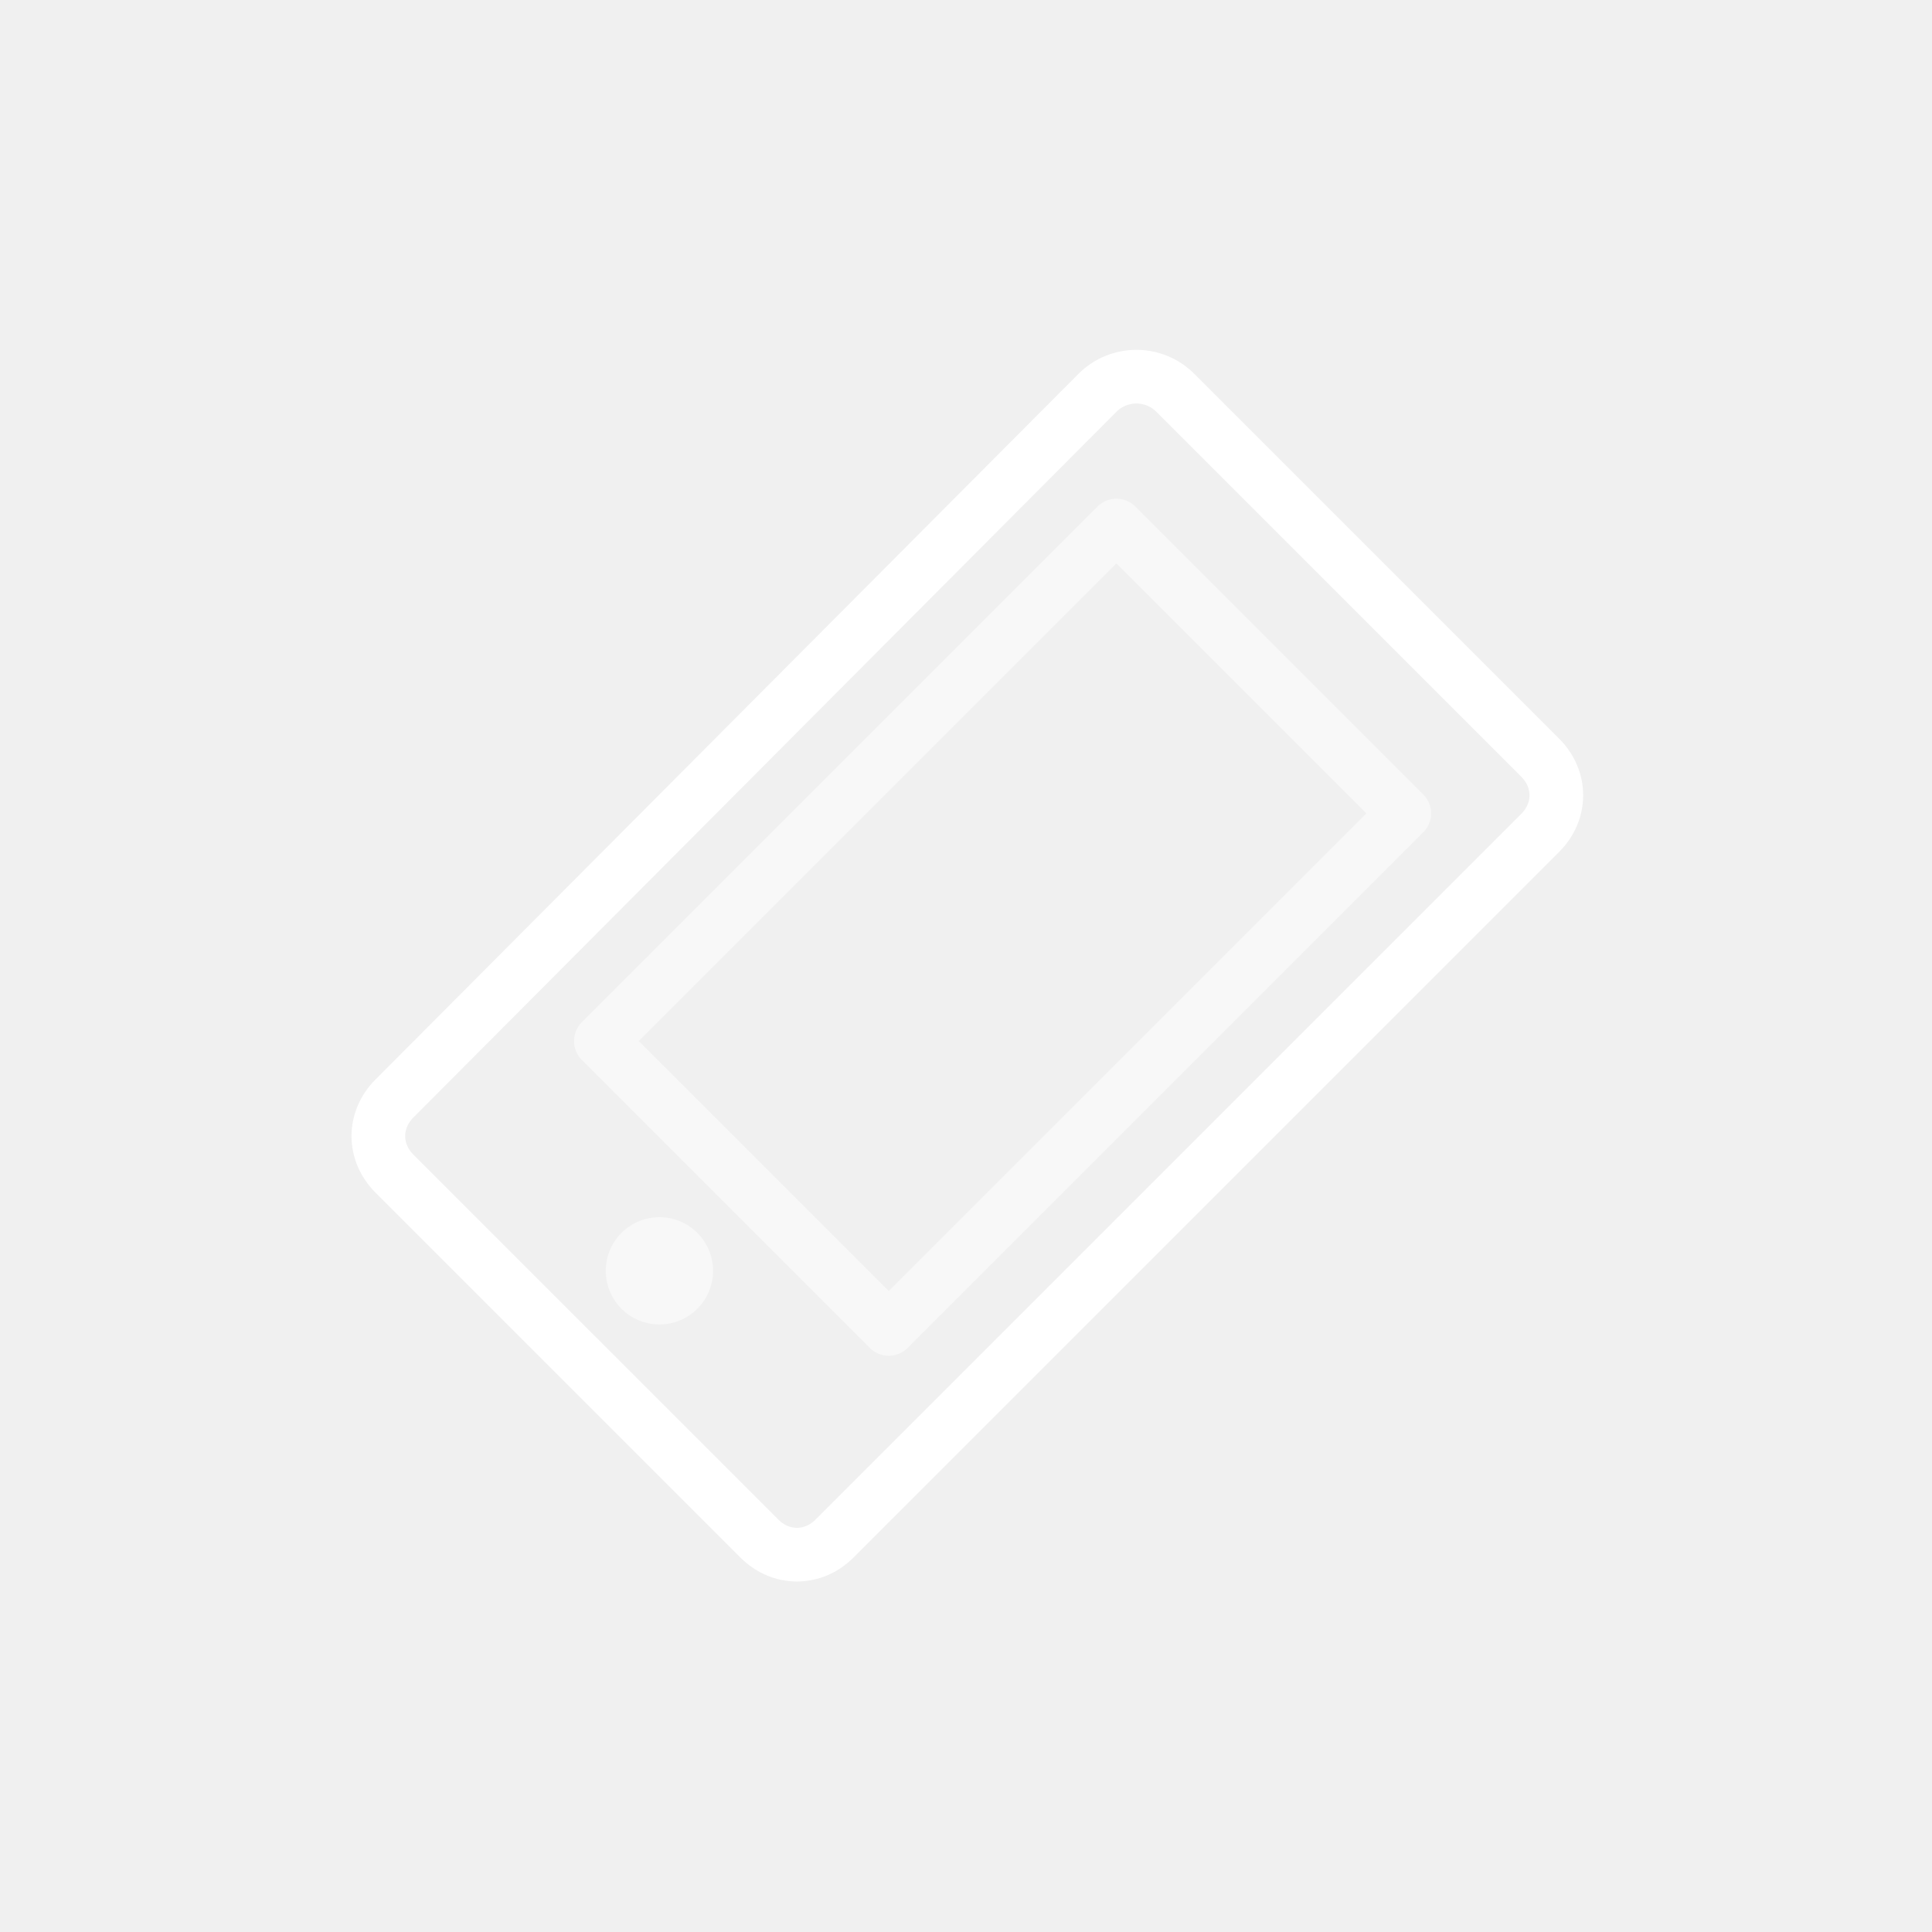
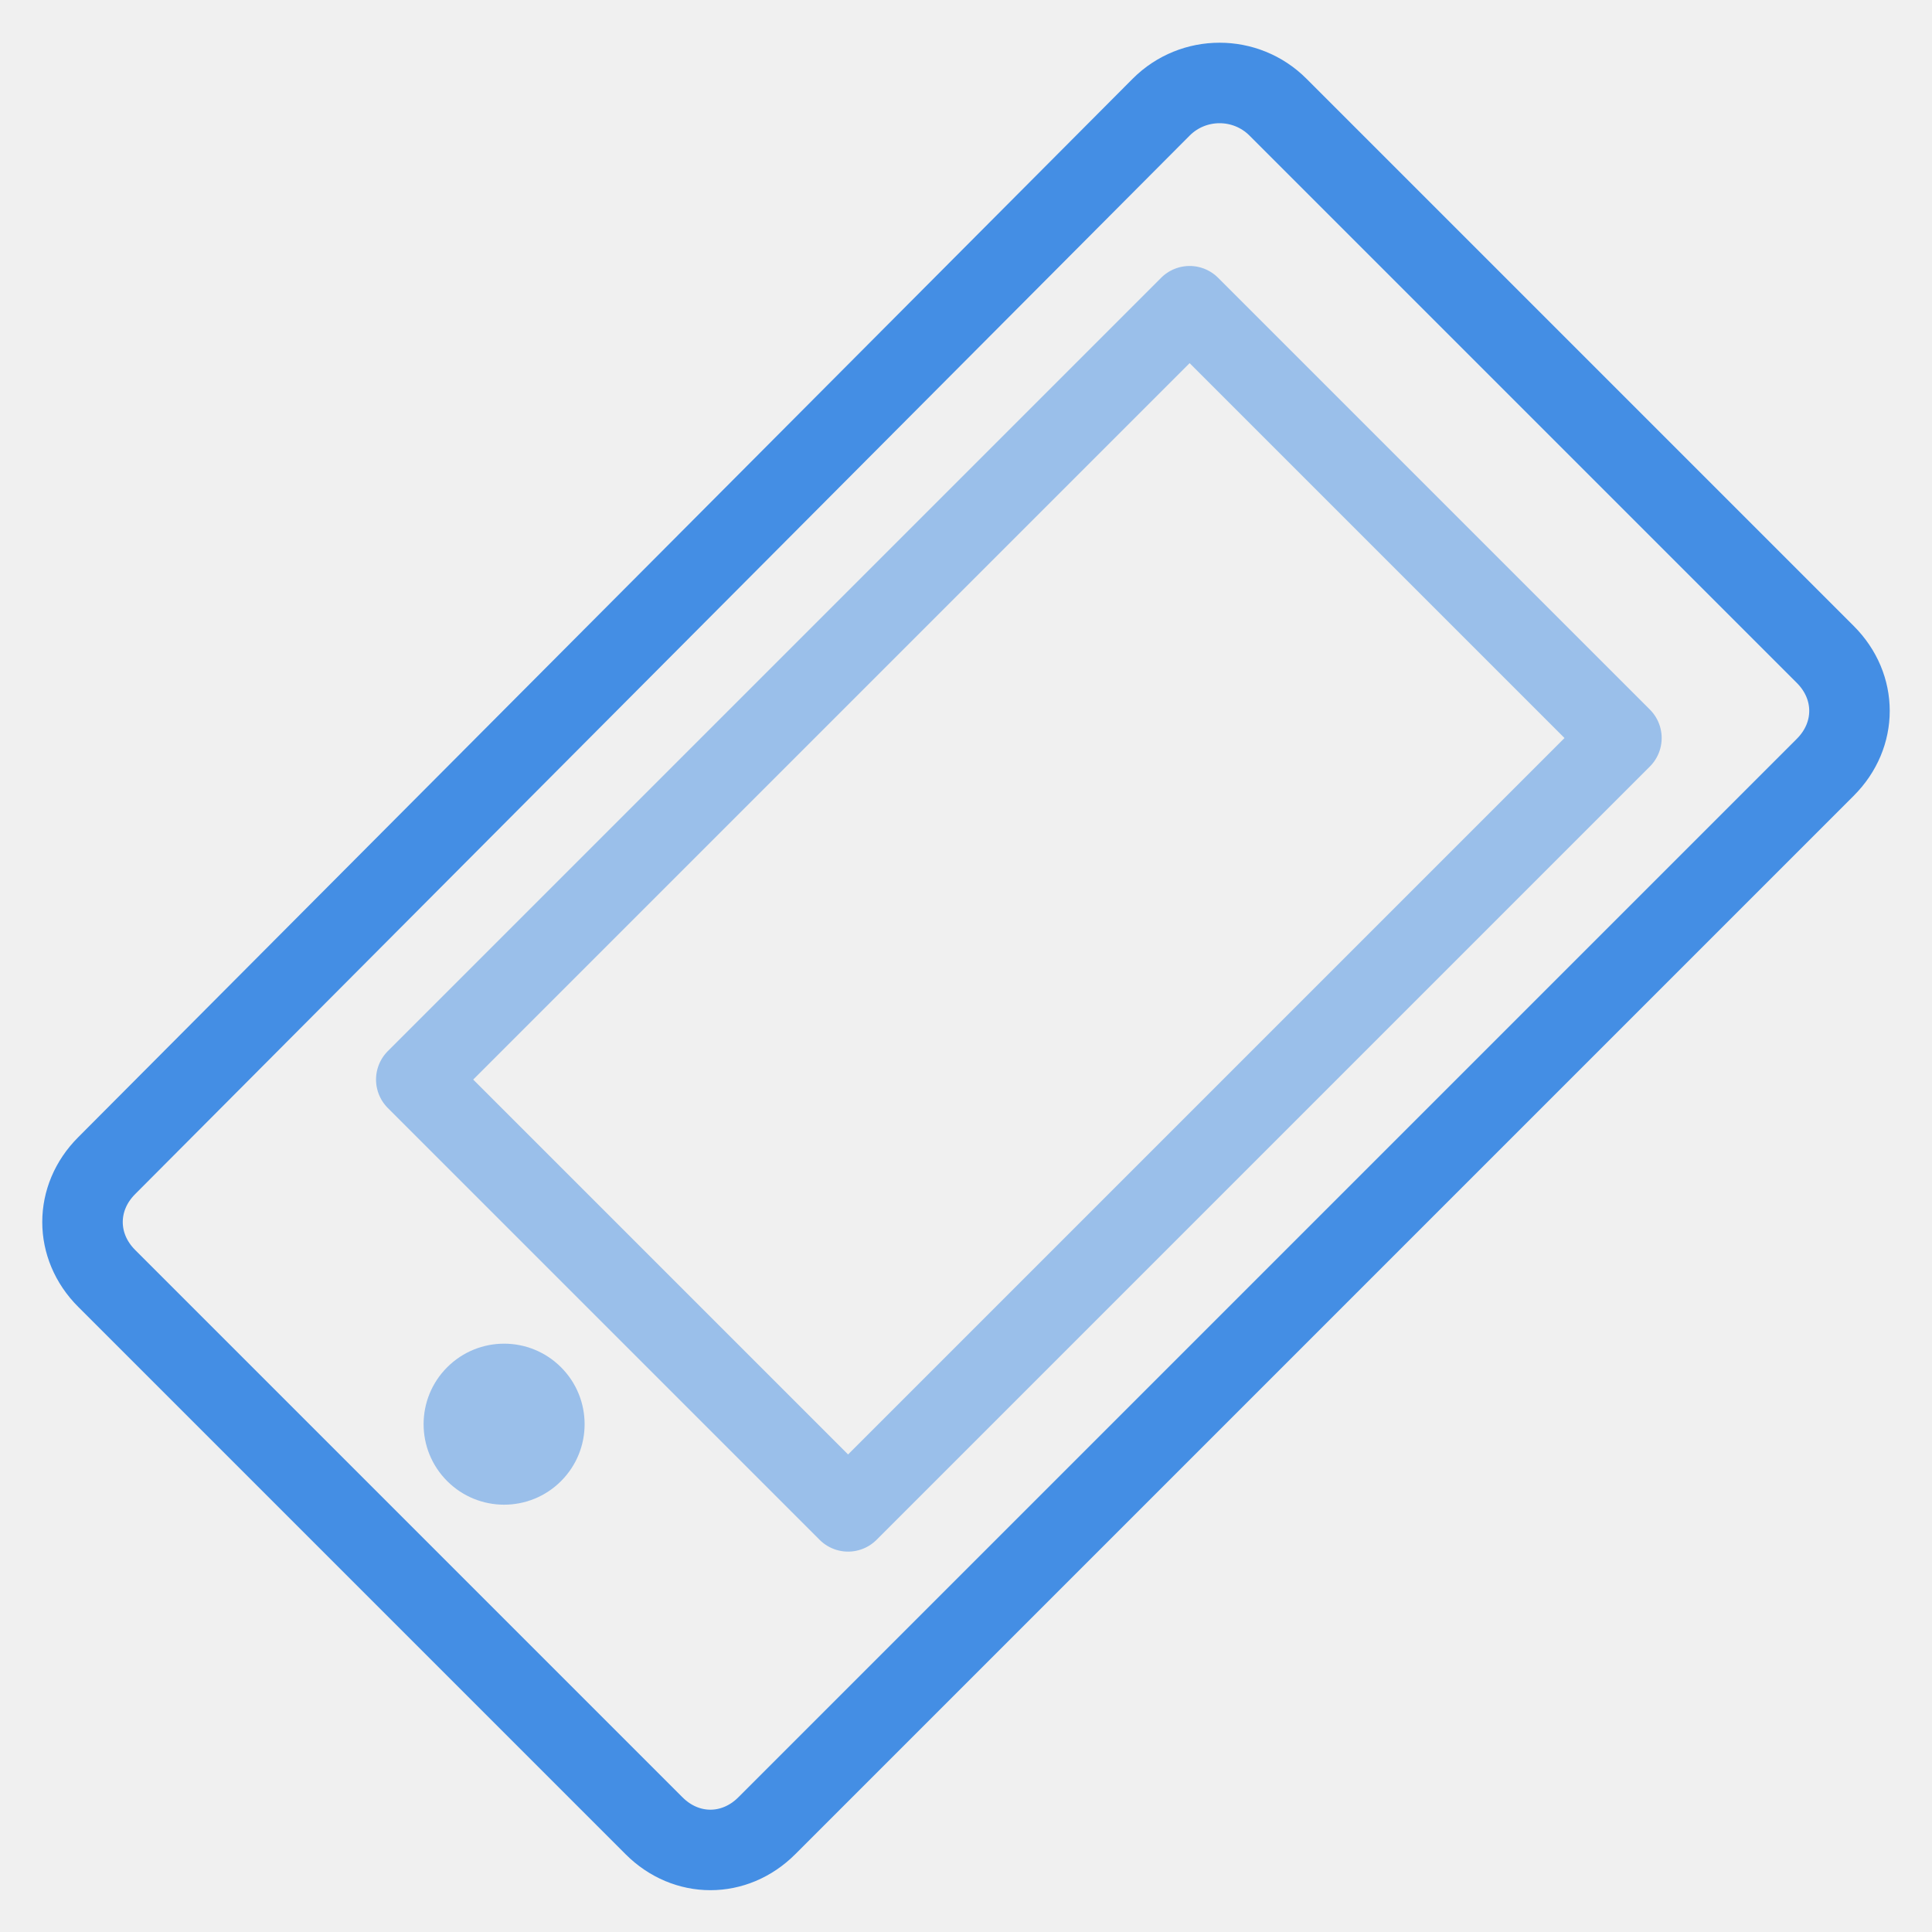
- <svg xmlns="http://www.w3.org/2000/svg" version="1.1" id="svg2" x="0px" y="0px" viewBox="0 0 72 72" style="enable-background:new 0 0 72 72;" xml:space="preserve">
+ <svg xmlns="http://www.w3.org/2000/svg" version="1.1" id="svg2" x="0px" y="0px" viewBox="0 0 48 48" xml:space="preserve" width="48" height="48">
  <defs id="defs4150" />
  <style type="text/css" id="style4140">
	.st0{fill:none;stroke:#FFFFFF;stroke-width:2;stroke-linecap:round;stroke-linejoin:round;}
	.st1{opacity:0.5;fill:#FFFFFF;enable-background:new    ;}
	.st2{opacity:0.5;fill:none;stroke:#FFFFFF;stroke-width:2;stroke-linecap:round;stroke-linejoin:round;enable-background:new    ;}
</style>
-   <g id="layer1" transform="translate(0,-980.3622)">
-     <path id="rect6576" class="st0" d="m 43.8,995 13.6,13.6 c 0.8,0.8 0.8,2 0,2.8 l -26.3,26.3 c -0.8,0.8 -2,0.8 -2.8,0 l -13.6,-13.6 c -0.8,-0.8 -0.8,-2 0,-2.8 L 40.9,995 c 0.8,-0.8 2.1,-0.8 2.9,0 z" style="fill:none;stroke:#ffffff;stroke-width:2;stroke-linecap:round;stroke-linejoin:round" />
-     <path transform="matrix(0.7071,-0.7071,0.7071,0.7071,-720.5068,318.0158)" style="opacity:0.5;fill:#ffffff;enable-background:new" d="m 27.014,1028.7 c 0,1.105 -0.895,2 -2,2 -1.105,0 -2,-0.895 -2,-2 0,-1.105 0.895,-2 2,-2 1.105,0 2,0.895 2,2 z" id="path6584" />
-     <path transform="matrix(0.7071,-0.7071,0.7071,0.7071,-706.7182,323.7272)" style="opacity:0.5;fill:none;stroke:#ffffff;stroke-width:2;stroke-linecap:round;stroke-linejoin:round;enable-background:new" d="m 23.814,1007.314 27.172,0 0,15.172 -27.172,0 z" id="rect6588" />
+   <g id="layer1" transform="translate(0,-1004.362)">
+     <g id="g11603" transform="translate(-12.05,12.02325)">
+       <path style="fill:none;stroke:#448ee4;stroke-width:2;stroke-linecap:round;stroke-linejoin:round;stroke-opacity:1" d="m 43.8,995 13.6,13.6 c 0.8,0.8 0.8,2 0,2.8 l -26.3,26.3 c -0.8,0.8 -2,0.8 -2.8,0 l -13.6,-13.6 c -0.8,-0.8 -0.8,-2 0,-2.8 L 40.9,995 c 0.8,-0.8 2.1,-0.8 2.9,0 z" class="st0" id="rect6576" />
+       <path transform="matrix(0.7071,-0.7071,0.7071,0.7071,-720.5068,318.0158)" id="path6584" d="m 27.014,1028.7 c 0,1.105 -0.895,2 -2,2 -1.105,0 -2,-0.895 -2,-2 0,-1.105 0.895,-2 2,-2 1.105,0 2,0.895 2,2 z" style="opacity:0.5;fill:#448ee4;fill-opacity:1;enable-background:new" />
+       <path transform="matrix(0.7071,-0.7071,0.7071,0.7071,-706.7182,323.7272)" id="rect6588" d="m 23.814,1007.314 27.172,0 0,15.172 -27.172,0 z" style="opacity:0.5;fill:none;stroke:#448ee4;stroke-width:2;stroke-linecap:round;stroke-linejoin:round;stroke-opacity:1;enable-background:new" />
+     </g>
  </g>
</svg>
